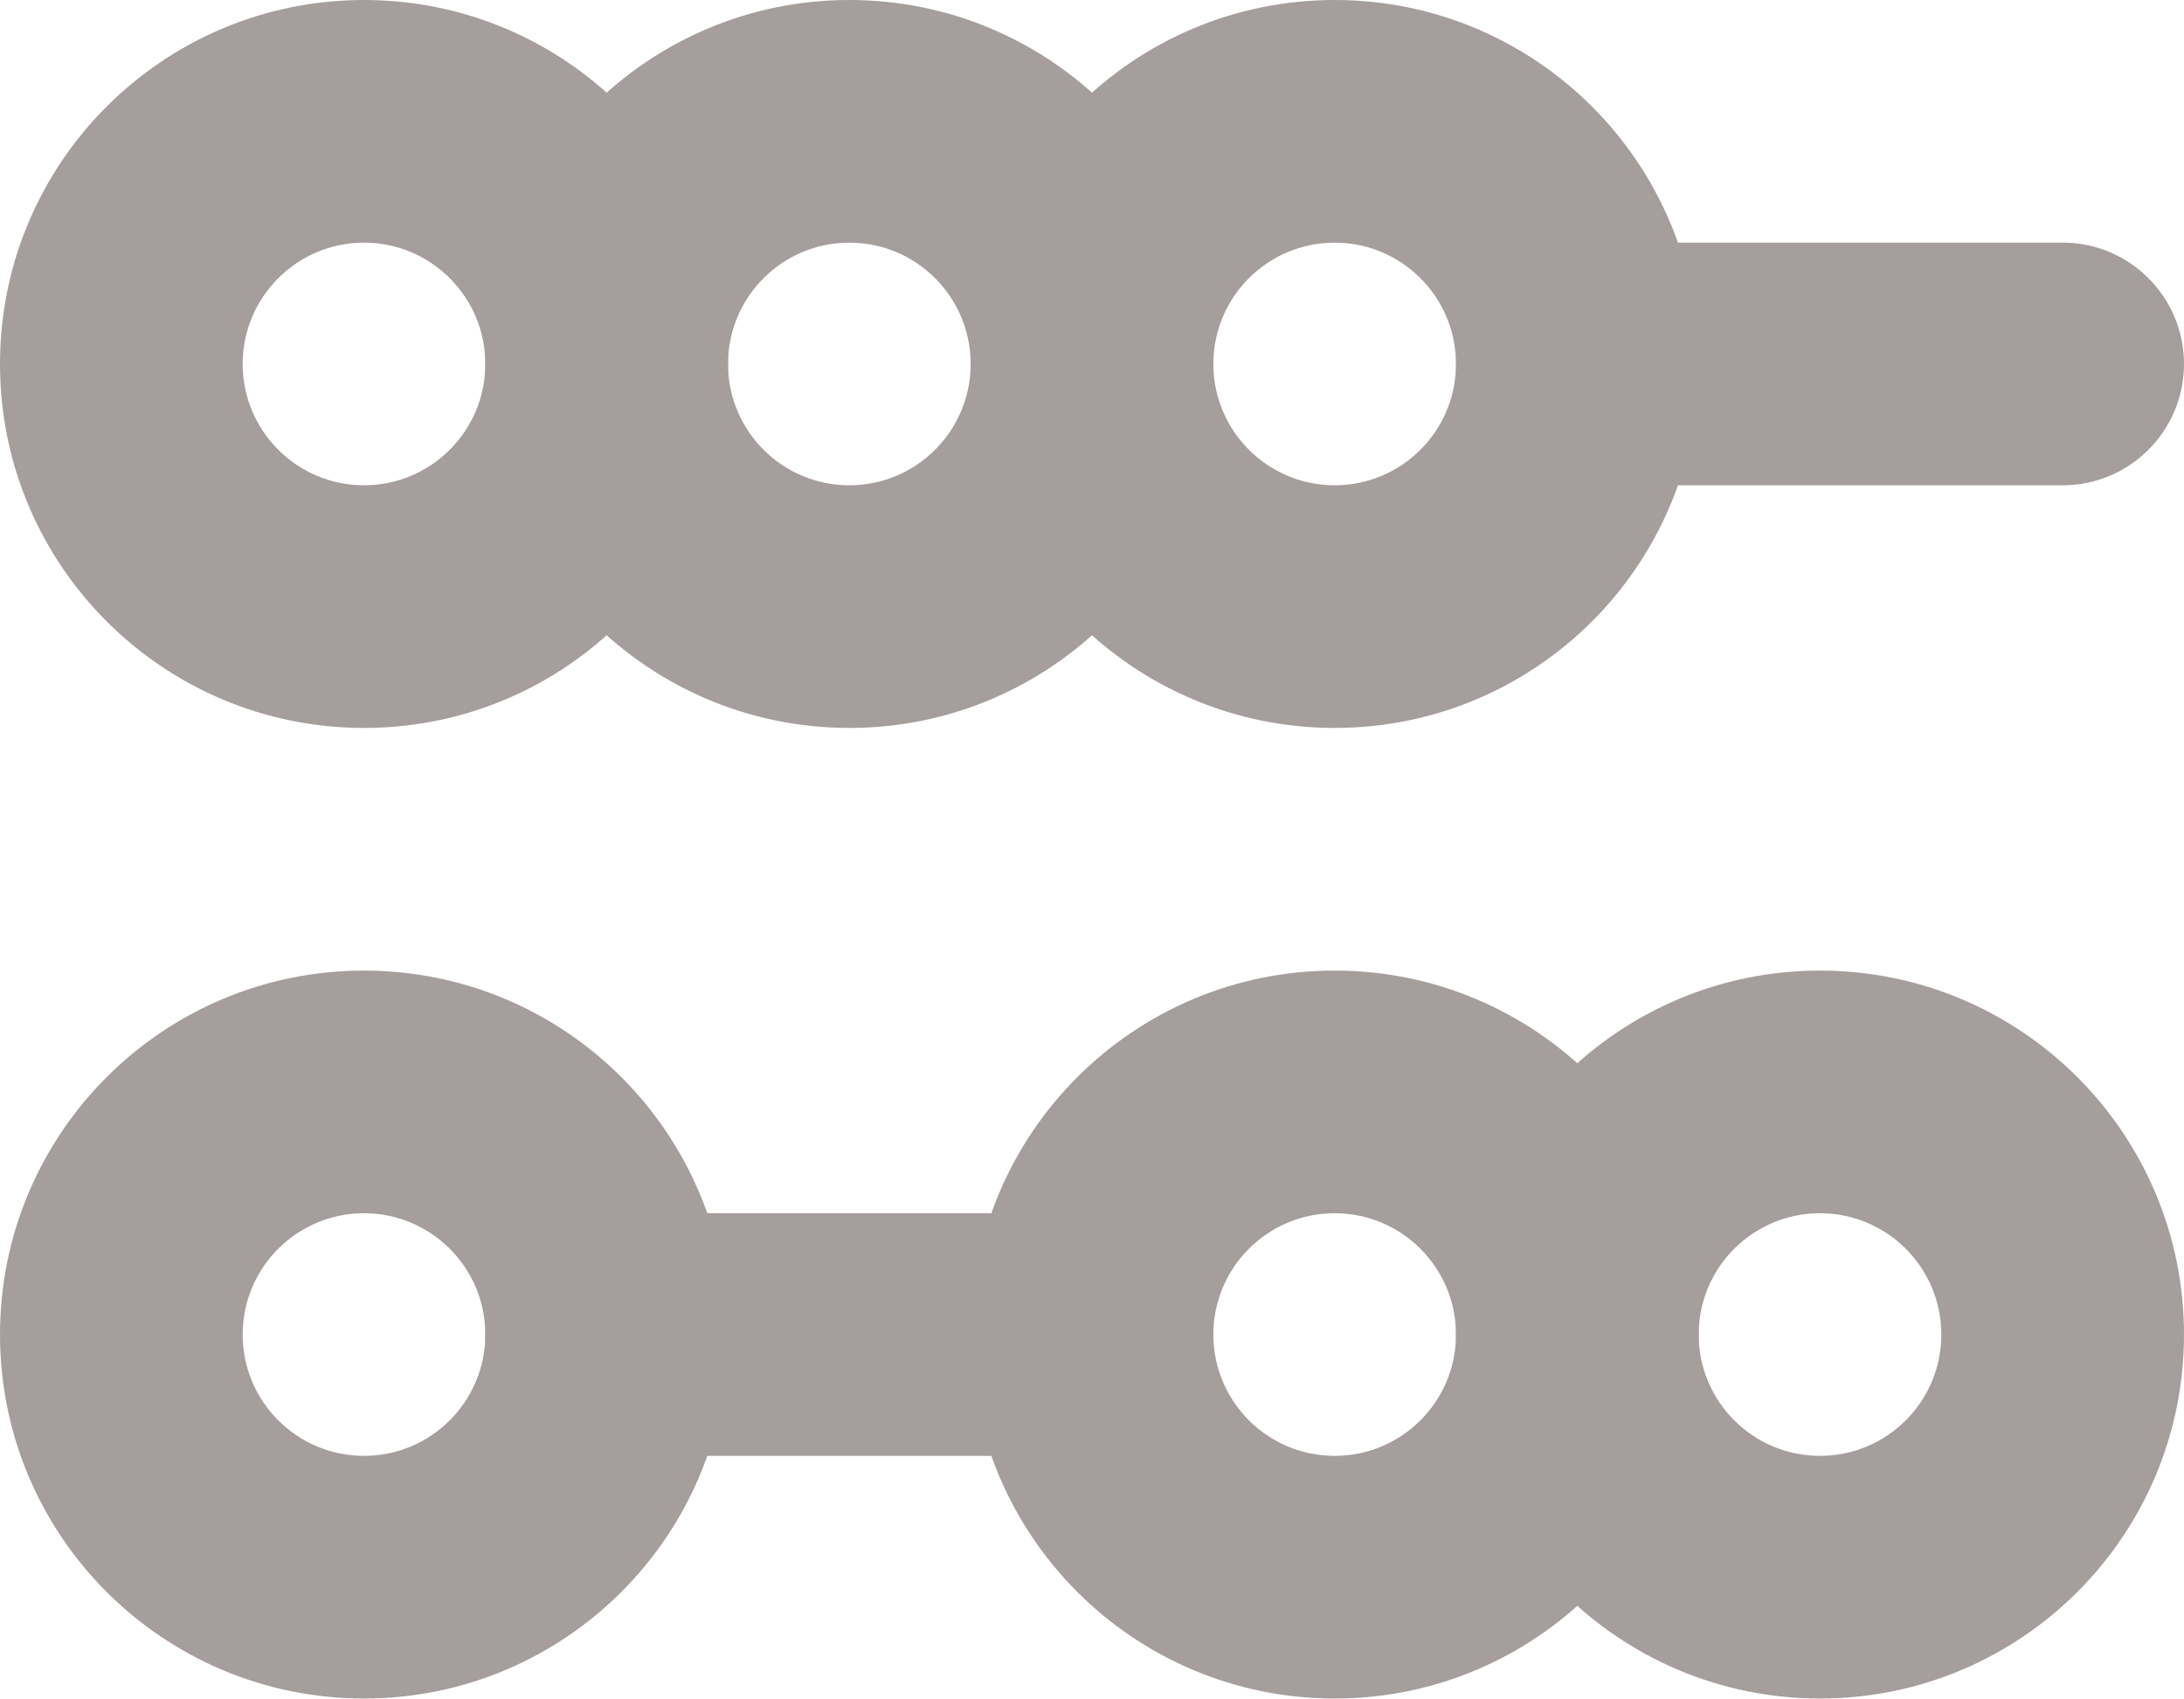
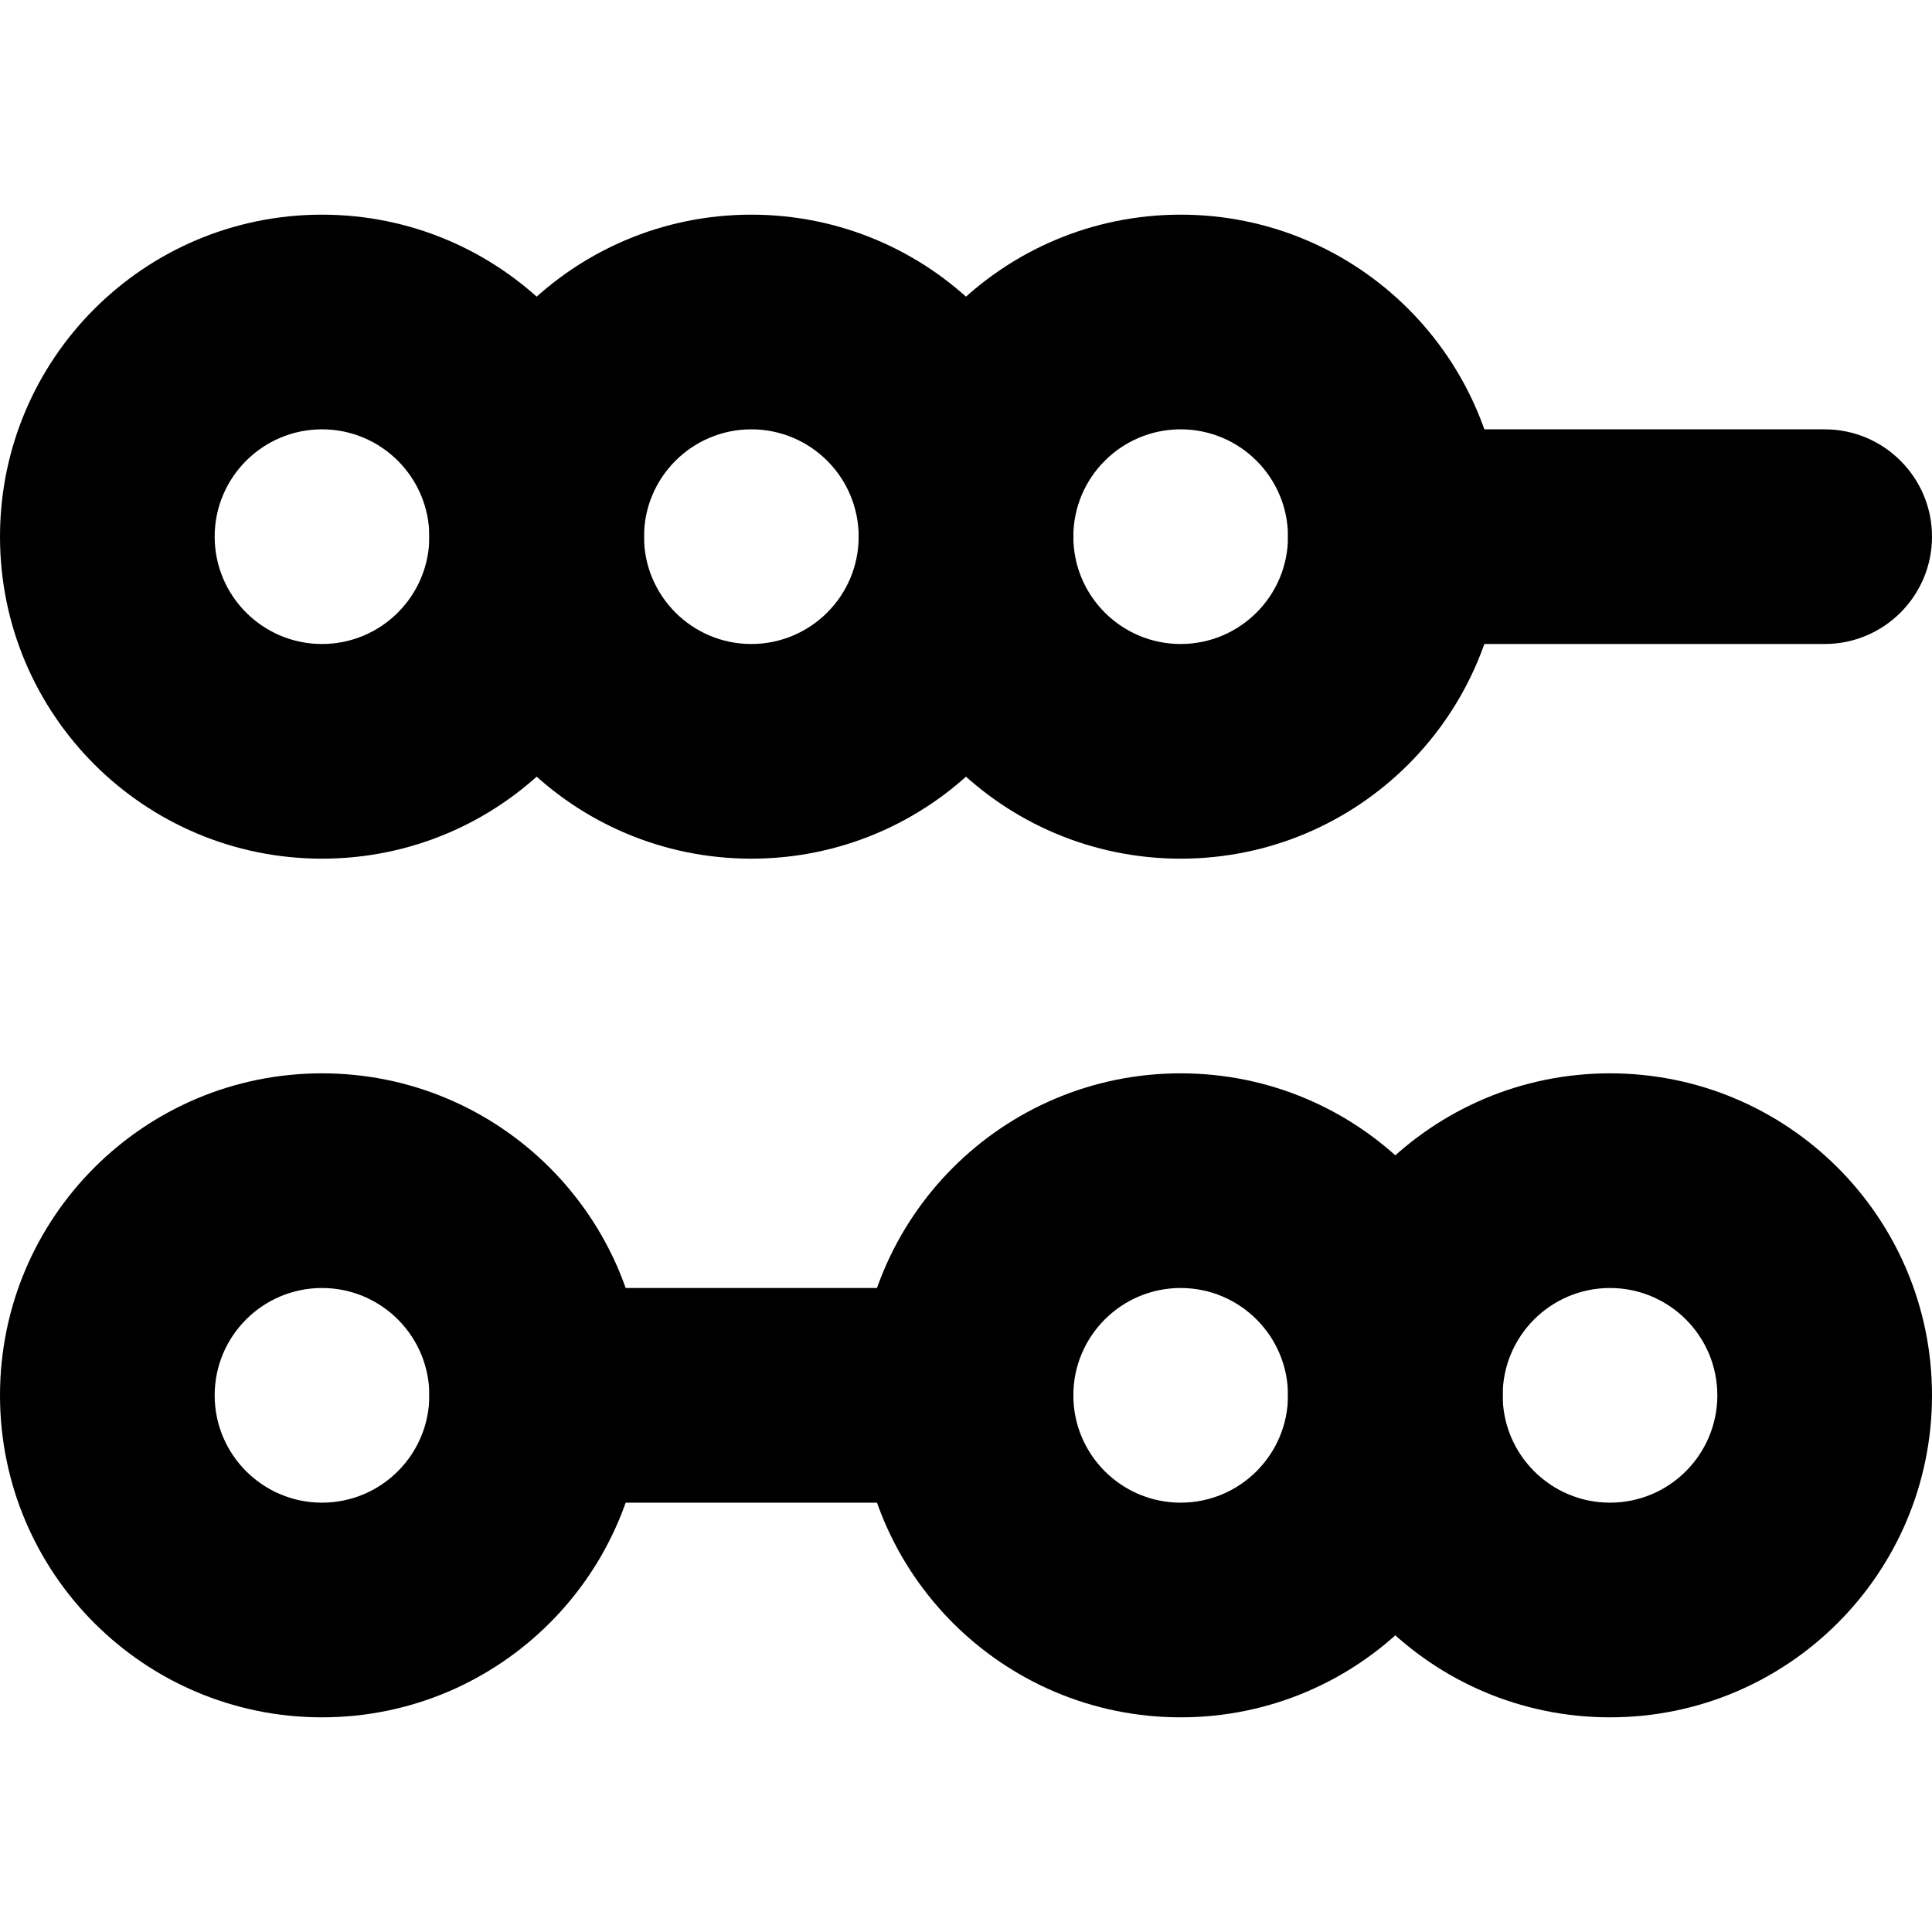
- <svg xmlns="http://www.w3.org/2000/svg" width="18" height="14" viewBox="0 0 18 14" fill="none">
-   <path fill-rule="evenodd" clip-rule="evenodd" d="M3 2C2.448 2 2 2.448 2 3C2 3.552 2.448 4 3 4C3.552 4 4 3.552 4 3C4 2.448 3.552 2 3 2ZM0 3C0 1.343 1.343 0 3 0C4.657 0 6 1.343 6 3C6 4.657 4.657 6 3 6C1.343 6 0 4.657 0 3Z" fill="#A69D9D" />
-   <path fill-rule="evenodd" clip-rule="evenodd" d="M7 2C6.448 2 6 2.448 6 3C6 3.552 6.448 4 7 4C7.552 4 8 3.552 8 3C8 2.448 7.552 2 7 2ZM4 3C4 1.343 5.343 0 7 0C8.657 0 10 1.343 10 3C10 4.657 8.657 6 7 6C5.343 6 4 4.657 4 3Z" fill="#A69D9D" />
-   <path fill-rule="evenodd" clip-rule="evenodd" d="M11 2C10.448 2 10 2.448 10 3C10 3.552 10.448 4 11 4C11.552 4 12 3.552 12 3C12 2.448 11.552 2 11 2ZM8 3C8 1.343 9.343 0 11 0C12.657 0 14 1.343 14 3C14 4.657 12.657 6 11 6C9.343 6 8 4.657 8 3Z" fill="#A69D9D" />
-   <path fill-rule="evenodd" clip-rule="evenodd" d="M15 10C14.448 10 14 10.448 14 11C14 11.552 14.448 12 15 12C15.552 12 16 11.552 16 11C16 10.448 15.552 10 15 10ZM12 11C12 9.343 13.343 8 15 8C16.657 8 18 9.343 18 11C18 12.657 16.657 14 15 14C13.343 14 12 12.657 12 11Z" fill="#A69D9D" />
-   <path fill-rule="evenodd" clip-rule="evenodd" d="M3 10C2.448 10 2 10.448 2 11C2 11.552 2.448 12 3 12C3.552 12 4 11.552 4 11C4 10.448 3.552 10 3 10ZM0 11C0 9.343 1.343 8 3 8C4.657 8 6 9.343 6 11C6 12.657 4.657 14 3 14C1.343 14 0 12.657 0 11Z" fill="#A69D9D" />
-   <path fill-rule="evenodd" clip-rule="evenodd" d="M11 10C10.448 10 10 10.448 10 11C10 11.552 10.448 12 11 12C11.552 12 12 11.552 12 11C12 10.448 11.552 10 11 10ZM8 11C8 9.343 9.343 8 11 8C12.657 8 14 9.343 14 11C14 12.657 12.657 14 11 14C9.343 14 8 12.657 8 11Z" fill="#A69D9D" />
-   <path fill-rule="evenodd" clip-rule="evenodd" d="M12 3C12 2.448 12.448 2 13 2H17C17.552 2 18 2.448 18 3C18 3.552 17.552 4 17 4H13C12.448 4 12 3.552 12 3Z" fill="#A69D9D" />
-   <path fill-rule="evenodd" clip-rule="evenodd" d="M4 11C4 10.448 4.448 10 5 10H9C9.552 10 10 10.448 10 11C10 11.552 9.552 12 9 12H5C4.448 12 4 11.552 4 11Z" fill="#A69D9D" />
+ <svg xmlns="http://www.w3.org/2000/svg" width="18" height="18" viewBox="0 0 18 18" fill="none">
+   <path fill-rule="evenodd" clip-rule="evenodd" d="M3 4C2.448 4 2 4.448 2 5C2 5.552 2.448 6 3 6C3.552 6 4 5.552 4 5C4 4.448 3.552 4 3 4ZM0 5C0 3.343 1.343 2 3 2C4.657 2 6 3.343 6 5C6 6.657 4.657 8 3 8C1.343 8 0 6.657 0 5Z" fill="currentColor" />
+   <path fill-rule="evenodd" clip-rule="evenodd" d="M7 4C6.448 4 6 4.448 6 5C6 5.552 6.448 6 7 6C7.552 6 8 5.552 8 5C8 4.448 7.552 4 7 4ZM4 5C4 3.343 5.343 2 7 2C8.657 2 10 3.343 10 5C10 6.657 8.657 8 7 8C5.343 8 4 6.657 4 5Z" fill="currentColor" />
+   <path fill-rule="evenodd" clip-rule="evenodd" d="M11 4C10.448 4 10 4.448 10 5C10 5.552 10.448 6 11 6C11.552 6 12 5.552 12 5C12 4.448 11.552 4 11 4ZM8 5C8 3.343 9.343 2 11 2C12.657 2 14 3.343 14 5C14 6.657 12.657 8 11 8C9.343 8 8 6.657 8 5Z" fill="currentColor" />
+   <path fill-rule="evenodd" clip-rule="evenodd" d="M15 12C14.448 12 14 12.448 14 13C14 13.552 14.448 14 15 14C15.552 14 16 13.552 16 13C16 12.448 15.552 12 15 12ZM12 13C12 11.343 13.343 10 15 10C16.657 10 18 11.343 18 13C18 14.657 16.657 16 15 16C13.343 16 12 14.657 12 13Z" fill="currentColor" />
+   <path fill-rule="evenodd" clip-rule="evenodd" d="M3 12C2.448 12 2 12.448 2 13C2 13.552 2.448 14 3 14C3.552 14 4 13.552 4 13C4 12.448 3.552 12 3 12ZM0 13C0 11.343 1.343 10 3 10C4.657 10 6 11.343 6 13C6 14.657 4.657 16 3 16C1.343 16 0 14.657 0 13Z" fill="currentColor" />
+   <path fill-rule="evenodd" clip-rule="evenodd" d="M11 12C10.448 12 10 12.448 10 13C10 13.552 10.448 14 11 14C11.552 14 12 13.552 12 13C12 12.448 11.552 12 11 12ZM8 13C8 11.343 9.343 10 11 10C12.657 10 14 11.343 14 13C14 14.657 12.657 16 11 16C9.343 16 8 14.657 8 13Z" fill="currentColor" />
+   <path fill-rule="evenodd" clip-rule="evenodd" d="M12 5C12 4.448 12.448 4 13 4H17C17.552 4 18 4.448 18 5C18 5.552 17.552 6 17 6H13C12.448 6 12 5.552 12 5Z" fill="currentColor" />
+   <path fill-rule="evenodd" clip-rule="evenodd" d="M4 13C4 12.448 4.448 12 5 12H9C9.552 12 10 12.448 10 13C10 13.552 9.552 14 9 14H5C4.448 14 4 13.552 4 13Z" fill="currentColor" />
</svg>
